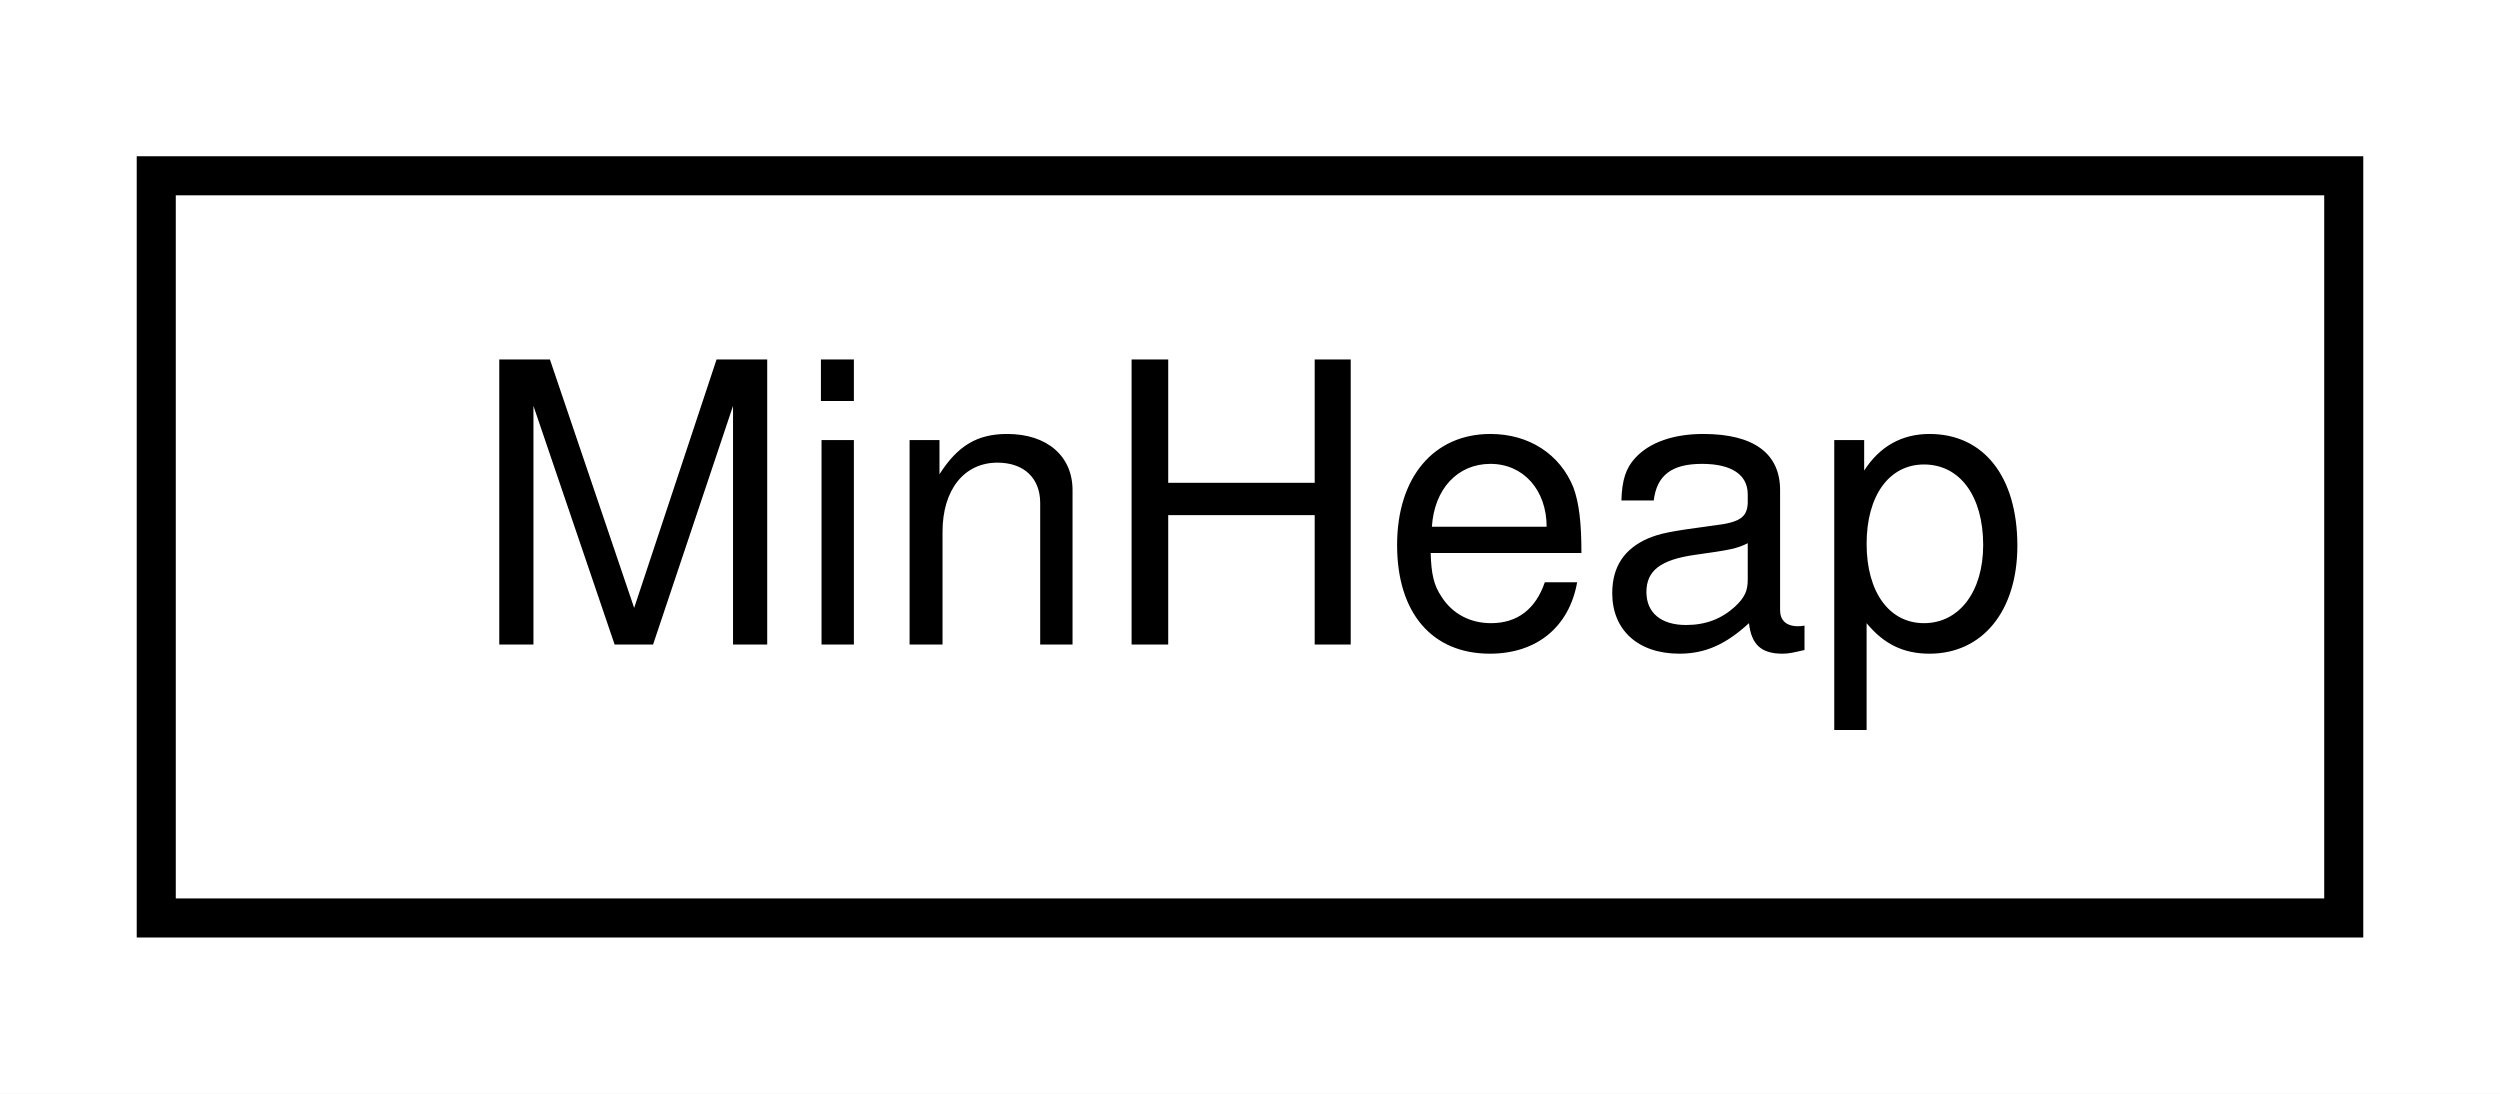
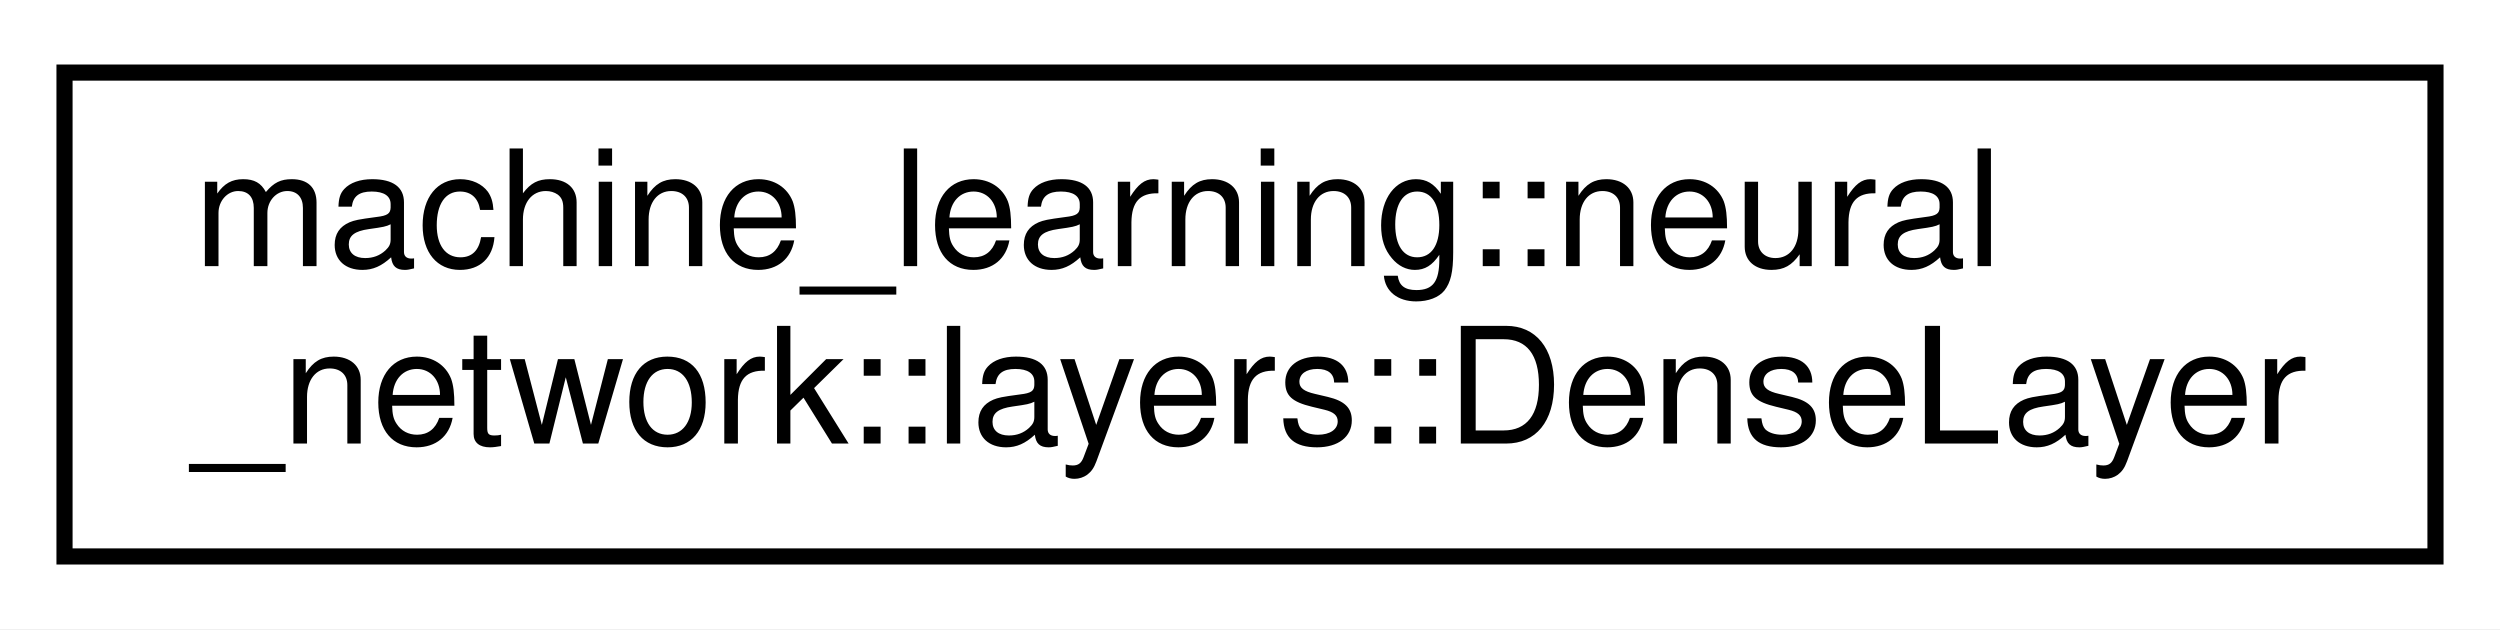
- <svg xmlns="http://www.w3.org/2000/svg" xmlns:xlink="http://www.w3.org/1999/xlink" width="64pt" height="28pt" viewBox="0.00 0.00 64.00 28.00">
-   <g id="graph0" class="graph" transform="scale(1 1) rotate(0) translate(4 24)">
-     <polygon fill="white" stroke="transparent" points="-4,4 -4,-24 60,-24 60,4 -4,4" />
+ <svg xmlns="http://www.w3.org/2000/svg" xmlns:xlink="http://www.w3.org/1999/xlink" width="155pt" height="39pt" viewBox="0.00 0.00 155.00 39.00">
+   <g id="graph0" class="graph" transform="scale(1 1) rotate(0) translate(4 35)">
+     <polygon fill="white" stroke="transparent" points="-4,4 -4,-35 151,-35 151,4 -4,4" />
    <g id="node1" class="node">
      <g id="a_node1">
-         <a xlink:href="d2/d05/class_min_heap.html" target="_top" xlink:title=" ">
-           <polygon fill="white" stroke="black" points="0,-0.5 0,-19.5 56,-19.5 56,-0.5 0,-0.5" />
-           <text text-anchor="middle" x="28" y="-7.5" font-family="Helvetica,sans-Serif" font-size="10.00">MinHeap</text>
+         <a xlink:href="dc/d93/classmachine__learning_1_1neural__network_1_1layers_1_1_dense_layer.html" target="_top" xlink:title=" ">
+           <polygon fill="white" stroke="black" points="0,-0.5 0,-30.5 147,-30.5 147,-0.5 0,-0.5" />
+           <text text-anchor="start" x="8" y="-18.5" font-family="Helvetica,sans-Serif" font-size="10.00">machine_learning::neural</text>
+           <text text-anchor="middle" x="73.5" y="-7.5" font-family="Helvetica,sans-Serif" font-size="10.00">_network::layers::DenseLayer</text>
        </a>
      </g>
    </g>
  </g>
</svg>
